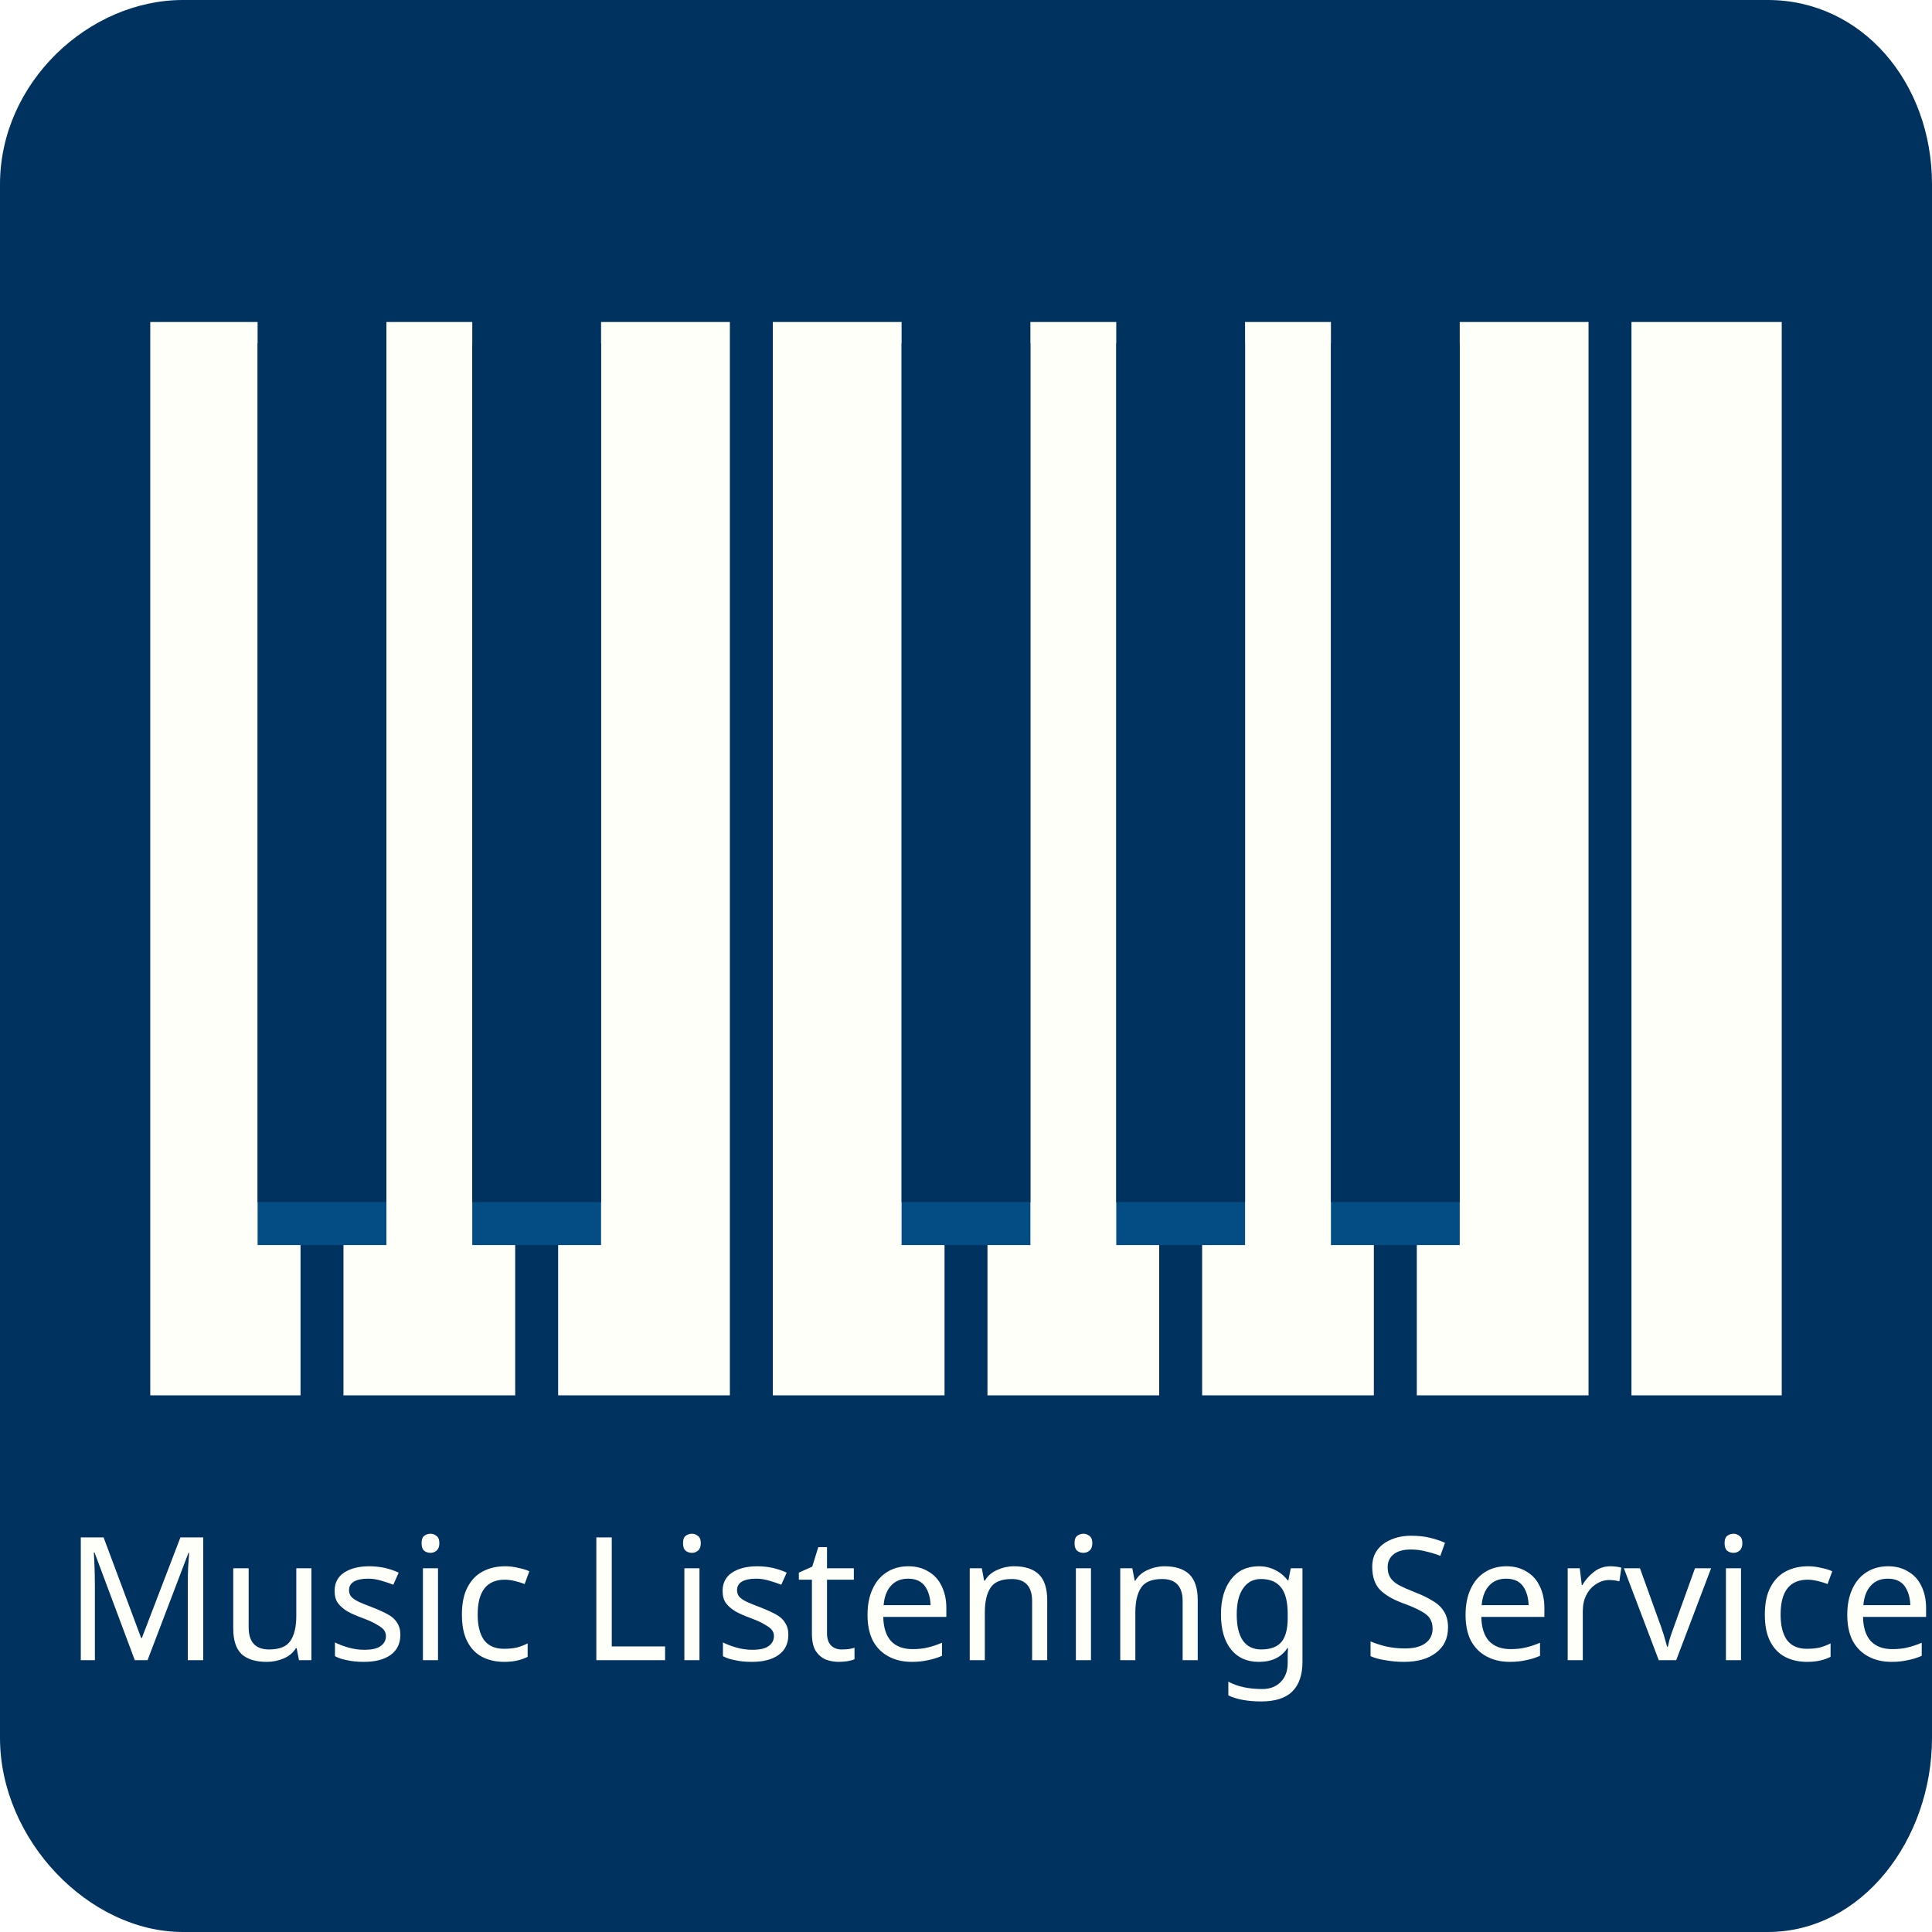
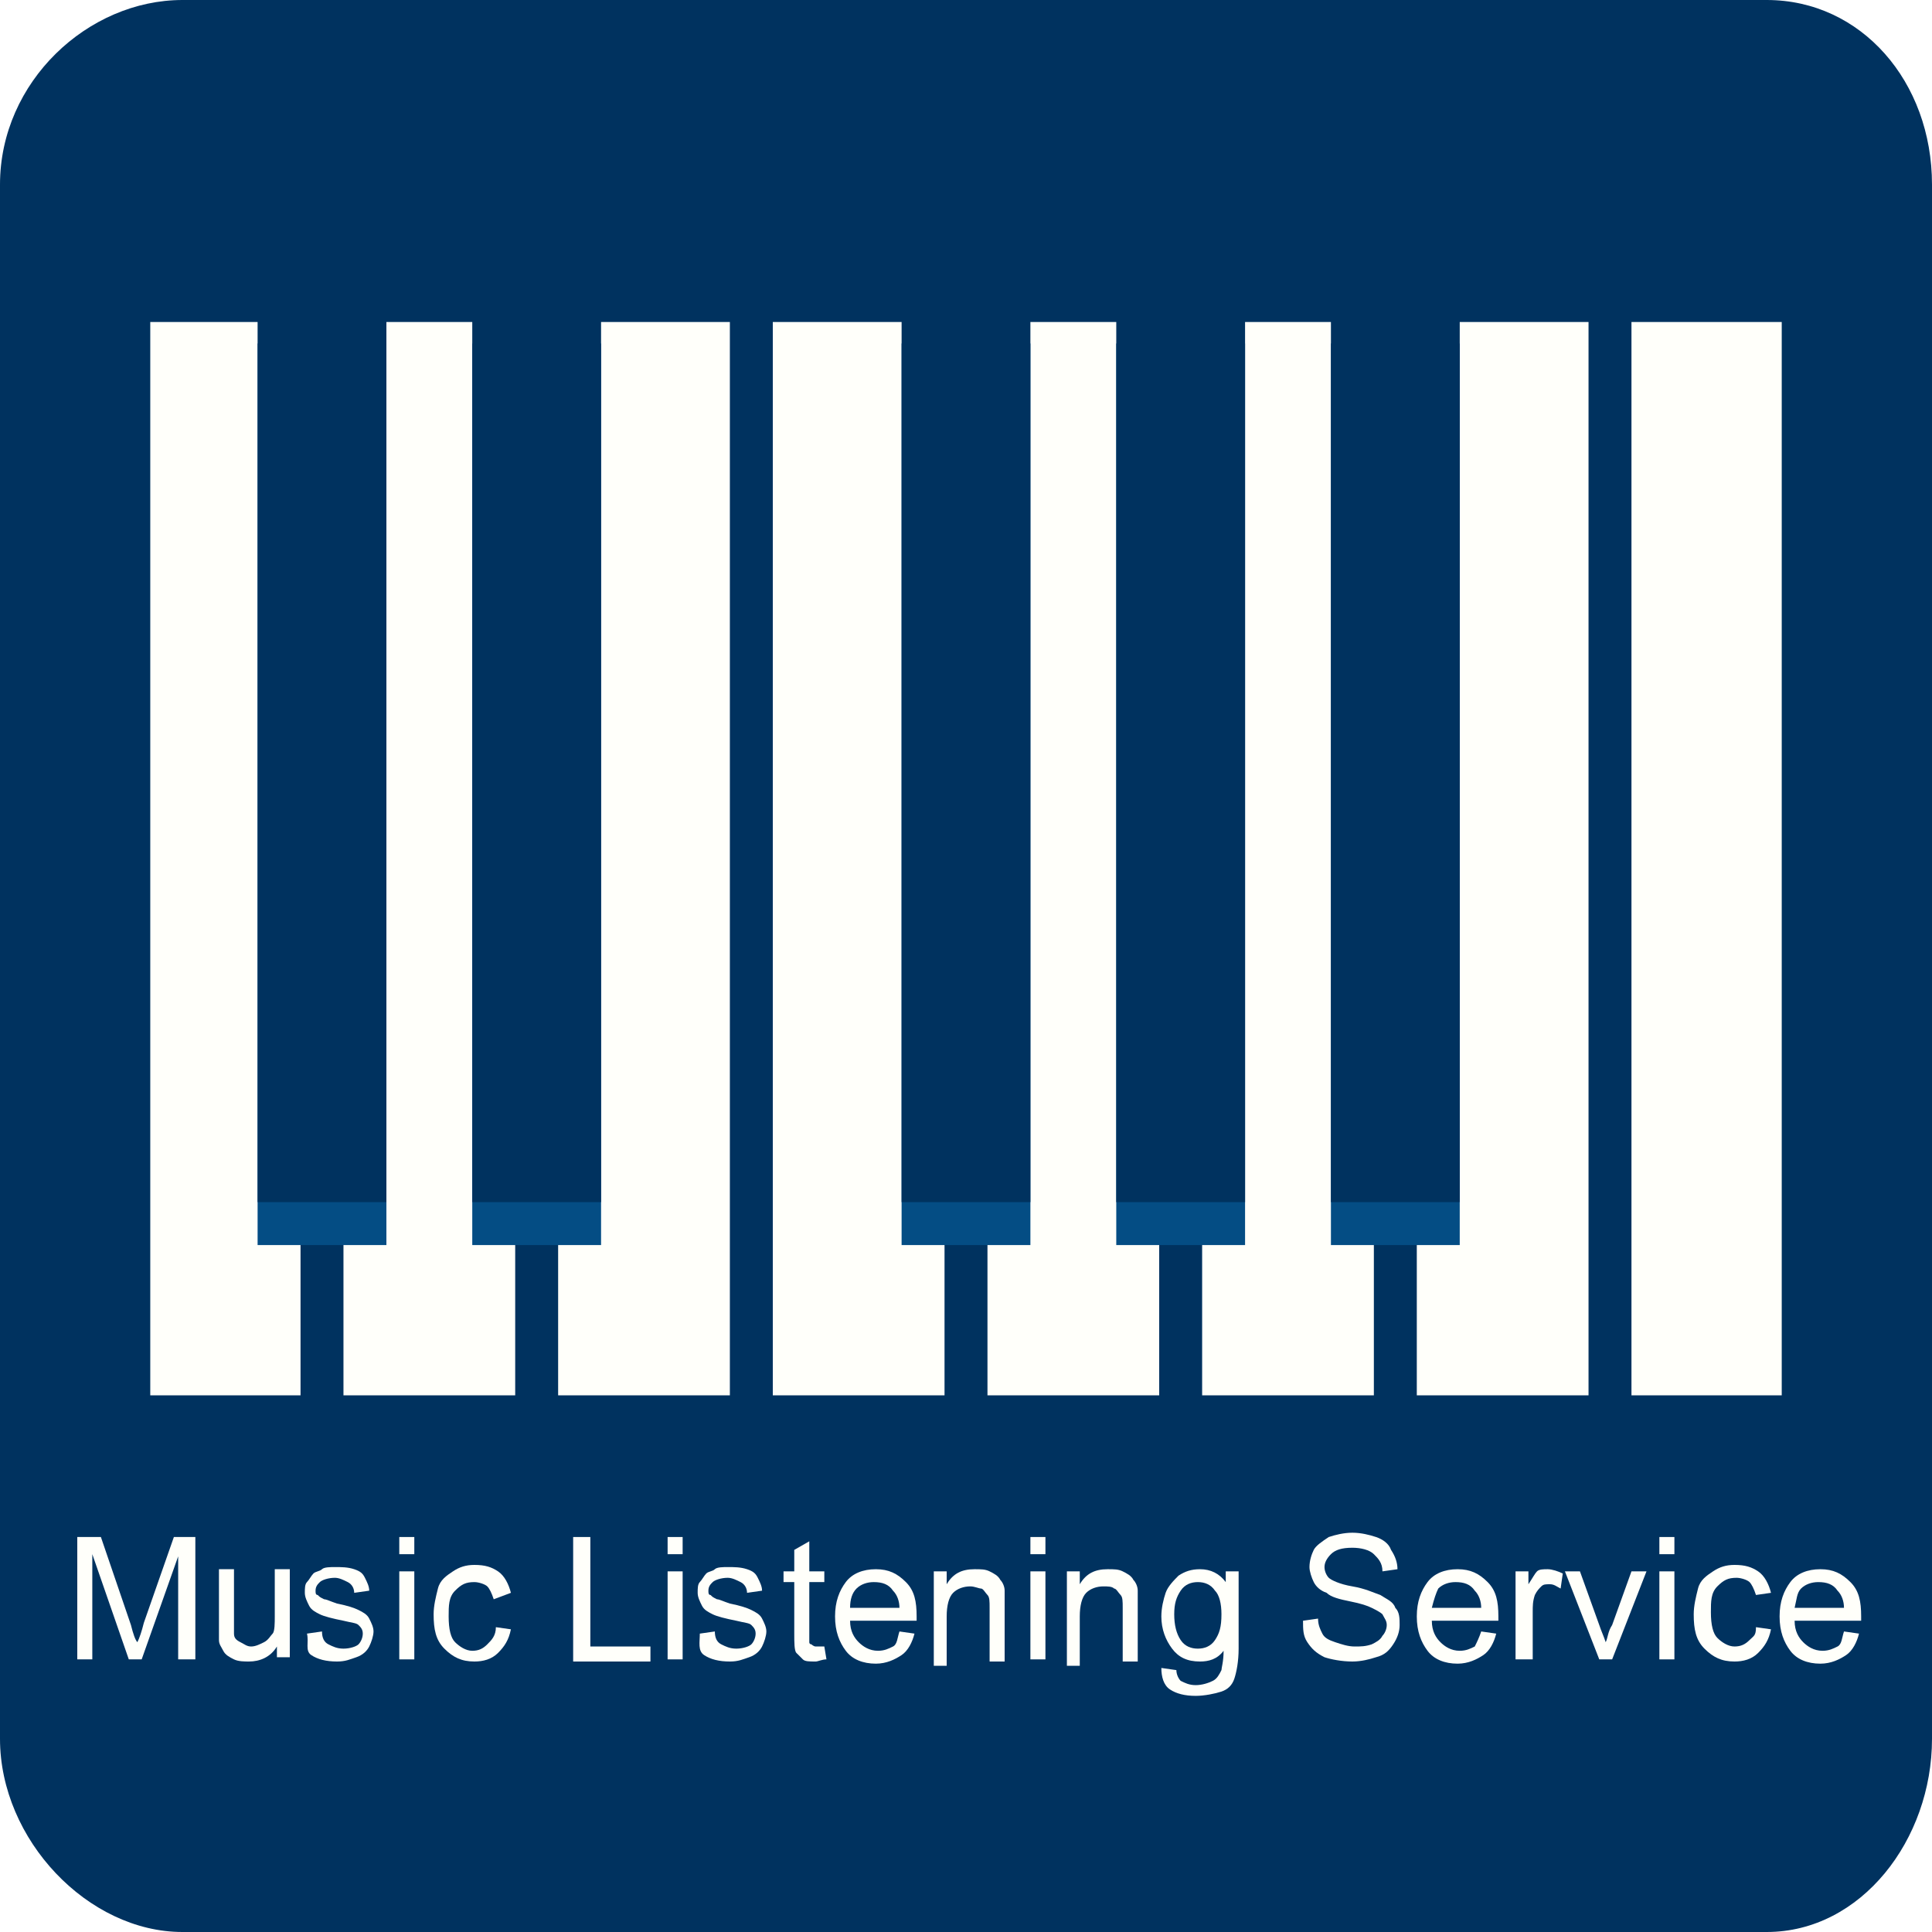
- <svg xmlns="http://www.w3.org/2000/svg" version="1.1" id="图层_1" x="0px" y="0px" width="90px" height="90px" viewBox="0 0 90 90" enable-background="new 0 0 90 90" xml:space="preserve">
-   <path fill="#00325F" d="M90,80.955C90,85.698,86.738,90,82.348,90H8.525C4.134,90,0,85.698,0,80.955V8.587C0,3.844,4.134,0,8.525,0  h73.823C86.738,0,90,3.844,90,8.587V80.955z" />
-   <rect x="7" y="15" fill="#FFFFFA" width="76" height="50" />
+ <svg xmlns="http://www.w3.org/2000/svg" version="1.1" id="图层_1" x="0px" y="0px" viewBox="0 0 90 90" style="enable-background:new 0 0 90 90;" xml:space="preserve">
+   <style type="text/css">
+ 	.st0{fill:#00325F;}
+ 	.st1{fill:#FFFFFA;}
+ 	.st2{fill:#044D84;}
+ 	.st3{enable-background:new    ;}
+ </style>
+   <path class="st0" d="M90,81c0,4.7-3.3,9-7.7,9H8.5C4.1,90,0,85.7,0,81V8.6C0,3.8,4.1,0,8.5,0h73.8C86.7,0,90,3.8,90,8.6V81z" />
+   <rect x="7" y="15" class="st1" width="76" height="50" />
  <g>
-     <rect x="14" y="13" fill="#00325F" width="2" height="55" />
-     <rect x="24" y="13" fill="#00325F" width="2" height="55" />
-     <rect x="34" y="13" fill="#00325F" width="2" height="55" />
-     <rect x="44" y="13" fill="#00325F" width="2" height="55" />
-     <rect x="54" y="13" fill="#00325F" width="2" height="55" />
-     <rect x="64" y="13" fill="#00325F" width="2" height="55" />
-     <rect x="74" y="13" fill="#00325F" width="2" height="55" />
+     <rect x="14" y="13" class="st0" width="2" height="55" />
+     <rect x="24" y="13" class="st0" width="2" height="55" />
+     <rect x="34" y="13" class="st0" width="2" height="55" />
+     <rect x="44" y="13" class="st0" width="2" height="55" />
+     <rect x="54" y="13" class="st0" width="2" height="55" />
+     <rect x="64" y="13" class="st0" width="2" height="55" />
+     <rect x="74" y="13" class="st0" width="2" height="55" />
  </g>
  <g>
-     <rect x="12" y="16" fill="#044D84" width="6" height="42" />
-     <rect x="12" y="14" fill="#00325F" width="6" height="42" />
+     <rect x="12" y="16" class="st2" width="6" height="42" />
+     <rect x="12" y="14" class="st0" width="6" height="42" />
  </g>
  <g>
-     <rect x="22" y="16" fill="#044D84" width="6" height="42" />
-     <rect x="22" y="14" fill="#00325F" width="6" height="42" />
+     <rect x="22" y="16" class="st2" width="6" height="42" />
+     <rect x="22" y="14" class="st0" width="6" height="42" />
  </g>
  <g>
-     <rect x="42" y="16" fill="#044D84" width="6" height="42" />
-     <rect x="42" y="14" fill="#00325F" width="6" height="42" />
+     <rect x="42" y="16" class="st2" width="6" height="42" />
+     <rect x="42" y="14" class="st0" width="6" height="42" />
  </g>
  <g>
-     <rect x="52" y="16" fill="#044D84" width="6" height="42" />
-     <rect x="52" y="14" fill="#00325F" width="6" height="42" />
+     <rect x="52" y="16" class="st2" width="6" height="42" />
+     <rect x="52" y="14" class="st0" width="6" height="42" />
  </g>
  <g>
-     <rect x="62" y="16" fill="#044D84" width="6" height="42" />
-     <rect x="62" y="14" fill="#00325F" width="6" height="42" />
+     <rect x="62" y="16" class="st2" width="6" height="42" />
+     <rect x="62" y="14" class="st0" width="6" height="42" />
  </g>
-   <text transform="matrix(1 0 0 1 2.9824 77.3379)" fill="#FFFFFA" font-family="'ArialMT'" font-size="8">Music Listening Service</text>
+   <g class="st3">
+     <path class="st1" d="M3.6,77.3v-5.7h1.1l1.4,4.1c0.1,0.4,0.2,0.7,0.3,0.8c0.1-0.2,0.2-0.5,0.3-0.9l1.4-4h1v5.7H8.3v-4.8l-1.7,4.8H6   l-1.7-4.9v4.9H3.6z" />
+     <path class="st1" d="M12.9,77.3v-0.6c-0.3,0.5-0.8,0.7-1.3,0.7c-0.2,0-0.5,0-0.7-0.1s-0.4-0.2-0.5-0.4s-0.2-0.3-0.2-0.5   c0-0.1,0-0.4,0-0.7v-2.6h0.7v2.3c0,0.4,0,0.6,0,0.7c0,0.2,0.1,0.3,0.3,0.4s0.3,0.2,0.5,0.2s0.4-0.1,0.6-0.2s0.3-0.3,0.4-0.4   s0.1-0.5,0.1-0.8v-2.2h0.7v4.1H12.9z" />
+     <path class="st1" d="M14.3,76.1L15,76c0,0.3,0.1,0.5,0.3,0.6s0.4,0.2,0.7,0.2c0.3,0,0.6-0.1,0.7-0.2s0.2-0.3,0.2-0.5   c0-0.2-0.1-0.3-0.2-0.4c-0.1-0.1-0.3-0.1-0.7-0.2c-0.5-0.1-0.9-0.2-1.1-0.3s-0.4-0.2-0.5-0.4s-0.2-0.4-0.2-0.6c0-0.2,0-0.4,0.1-0.5   s0.2-0.3,0.3-0.4c0.1-0.1,0.3-0.1,0.4-0.2s0.4-0.1,0.6-0.1c0.3,0,0.6,0,0.9,0.1s0.4,0.2,0.5,0.4s0.2,0.4,0.2,0.6l-0.7,0.1   c0-0.2-0.1-0.4-0.3-0.5s-0.4-0.2-0.6-0.2c-0.3,0-0.6,0.1-0.7,0.2s-0.2,0.2-0.2,0.4c0,0.1,0,0.2,0.1,0.2c0.1,0.1,0.1,0.1,0.3,0.2   c0.1,0,0.3,0.1,0.6,0.2c0.5,0.1,0.8,0.2,1,0.3s0.4,0.2,0.5,0.4s0.2,0.4,0.2,0.6c0,0.2-0.1,0.5-0.2,0.7s-0.3,0.4-0.6,0.5   s-0.5,0.2-0.9,0.2c-0.5,0-0.9-0.1-1.2-0.3S14.4,76.5,14.3,76.1z" />
+     <path class="st1" d="M18.6,72.4v-0.8h0.7v0.8H18.6z M18.6,77.3v-4.1h0.7v4.1H18.6z" />
+     <path class="st1" d="M23.1,75.8l0.7,0.1c-0.1,0.5-0.3,0.8-0.6,1.1s-0.7,0.4-1.1,0.4c-0.6,0-1-0.2-1.4-0.6s-0.5-0.9-0.5-1.6   c0-0.4,0.1-0.8,0.2-1.2s0.4-0.6,0.7-0.8s0.6-0.3,1-0.3c0.5,0,0.8,0.1,1.1,0.3s0.5,0.6,0.6,1L23,74.5c-0.1-0.3-0.2-0.5-0.3-0.6   s-0.4-0.2-0.6-0.2c-0.4,0-0.6,0.1-0.9,0.4s-0.3,0.7-0.3,1.2c0,0.6,0.1,1,0.3,1.2s0.5,0.4,0.8,0.4c0.3,0,0.5-0.1,0.7-0.3   S23.1,76.2,23.1,75.8z" />
+     <path class="st1" d="M26.7,77.3v-5.7h0.8v5.1h2.8v0.7H26.7z" />
+     <path class="st1" d="M31.1,72.4v-0.8h0.7v0.8H31.1z M31.1,77.3v-4.1h0.7v4.1H31.1z" />
+     <path class="st1" d="M32.6,76.1l0.7-0.1c0,0.3,0.1,0.5,0.3,0.6s0.4,0.2,0.7,0.2c0.3,0,0.6-0.1,0.7-0.2s0.2-0.3,0.2-0.5   c0-0.2-0.1-0.3-0.2-0.4c-0.1-0.1-0.3-0.1-0.7-0.2c-0.5-0.1-0.9-0.2-1.1-0.3s-0.4-0.2-0.5-0.4s-0.2-0.4-0.2-0.6c0-0.2,0-0.4,0.1-0.5   s0.2-0.3,0.3-0.4c0.1-0.1,0.3-0.1,0.4-0.2s0.4-0.1,0.6-0.1c0.3,0,0.6,0,0.9,0.1s0.4,0.2,0.5,0.4s0.2,0.4,0.2,0.6l-0.7,0.1   c0-0.2-0.1-0.4-0.3-0.5s-0.4-0.2-0.6-0.2c-0.3,0-0.6,0.1-0.7,0.2s-0.2,0.2-0.2,0.4c0,0.1,0,0.2,0.1,0.2c0.1,0.1,0.1,0.1,0.3,0.2   c0.1,0,0.3,0.1,0.6,0.2c0.5,0.1,0.8,0.2,1,0.3s0.4,0.2,0.5,0.4s0.2,0.4,0.2,0.6c0,0.2-0.1,0.5-0.2,0.7s-0.3,0.4-0.6,0.5   s-0.5,0.2-0.9,0.2c-0.5,0-0.9-0.1-1.2-0.3S32.6,76.5,32.6,76.1z" />
+     <path class="st1" d="M38.4,76.7l0.1,0.6c-0.2,0-0.4,0.1-0.5,0.1c-0.3,0-0.5,0-0.6-0.1s-0.2-0.2-0.3-0.3S37,76.5,37,76.1v-2.4h-0.5   v-0.5H37v-1l0.7-0.4v1.4h0.7v0.5h-0.7v2.4c0,0.2,0,0.3,0,0.4s0.1,0.1,0.1,0.1s0.1,0.1,0.2,0.1C38.2,76.7,38.3,76.7,38.4,76.7z" />
+     <path class="st1" d="M41.9,76l0.7,0.1c-0.1,0.4-0.3,0.8-0.6,1s-0.7,0.4-1.2,0.4c-0.6,0-1.1-0.2-1.4-0.6s-0.5-0.9-0.5-1.6   c0-0.7,0.2-1.2,0.5-1.6s0.8-0.6,1.4-0.6c0.6,0,1,0.2,1.4,0.6s0.5,0.9,0.5,1.6c0,0,0,0.1,0,0.2h-3.1c0,0.5,0.2,0.8,0.4,1   s0.5,0.4,0.9,0.4c0.3,0,0.5-0.1,0.7-0.2S41.8,76.3,41.9,76z M39.6,74.9h2.3c0-0.3-0.1-0.6-0.3-0.8c-0.2-0.3-0.5-0.4-0.9-0.4   c-0.3,0-0.6,0.1-0.8,0.3S39.6,74.5,39.6,74.9z" />
+     <path class="st1" d="M43.5,77.3v-4.1h0.6v0.6c0.3-0.5,0.7-0.7,1.3-0.7c0.3,0,0.5,0,0.7,0.1c0.2,0.1,0.4,0.2,0.5,0.4   c0.1,0.1,0.2,0.3,0.2,0.5c0,0.1,0,0.4,0,0.7v2.6h-0.7v-2.5c0-0.3,0-0.5-0.1-0.6s-0.2-0.3-0.3-0.3s-0.3-0.1-0.5-0.1   c-0.3,0-0.6,0.1-0.8,0.3s-0.3,0.6-0.3,1.1v2.3H43.5z" />
+     <path class="st1" d="M48,72.4v-0.8h0.7v0.8H48z M48,77.3v-4.1h0.7v4.1H48z" />
+     <path class="st1" d="M49.7,77.3v-4.1h0.6v0.6c0.3-0.5,0.7-0.7,1.3-0.7c0.3,0,0.5,0,0.7,0.1c0.2,0.1,0.4,0.2,0.5,0.4   c0.1,0.1,0.2,0.3,0.2,0.5c0,0.1,0,0.4,0,0.7v2.6h-0.7v-2.5c0-0.3,0-0.5-0.1-0.6s-0.2-0.3-0.3-0.3c-0.1-0.1-0.3-0.1-0.5-0.1   c-0.3,0-0.6,0.1-0.8,0.3c-0.2,0.2-0.3,0.6-0.3,1.1v2.3H49.7z" />
+     <path class="st1" d="M54.1,77.7l0.7,0.1c0,0.2,0.1,0.4,0.2,0.5c0.2,0.1,0.4,0.2,0.7,0.2c0.3,0,0.6-0.1,0.8-0.2   c0.2-0.1,0.3-0.3,0.4-0.5c0-0.1,0.1-0.4,0.1-0.9c-0.3,0.4-0.7,0.5-1.1,0.5c-0.6,0-1-0.2-1.3-0.6s-0.5-0.9-0.5-1.5   c0-0.4,0.1-0.8,0.2-1.1c0.1-0.3,0.4-0.6,0.6-0.8c0.3-0.2,0.6-0.3,1-0.3c0.5,0,0.9,0.2,1.2,0.6v-0.5h0.6v3.6c0,0.6-0.1,1.1-0.2,1.4   c-0.1,0.3-0.3,0.5-0.6,0.6S56.1,79,55.7,79c-0.5,0-0.9-0.1-1.2-0.3S54.1,78.1,54.1,77.7z M54.7,75.2c0,0.5,0.1,0.9,0.3,1.2   c0.2,0.3,0.5,0.4,0.8,0.4c0.3,0,0.6-0.1,0.8-0.4s0.3-0.6,0.3-1.2c0-0.5-0.1-0.9-0.3-1.1c-0.2-0.3-0.5-0.4-0.8-0.4   c-0.3,0-0.6,0.1-0.8,0.4S54.7,74.7,54.7,75.2z" />
+     <path class="st1" d="M60.7,75.5l0.7-0.1c0,0.3,0.1,0.5,0.2,0.7c0.1,0.2,0.3,0.3,0.6,0.4c0.3,0.1,0.6,0.2,0.9,0.2   c0.3,0,0.5,0,0.8-0.1c0.2-0.1,0.4-0.2,0.5-0.4c0.1-0.1,0.2-0.3,0.2-0.5c0-0.2-0.1-0.3-0.2-0.5c-0.1-0.1-0.3-0.2-0.5-0.3   c-0.2-0.1-0.5-0.2-1-0.3c-0.5-0.1-0.9-0.2-1.1-0.4c-0.3-0.1-0.5-0.3-0.6-0.5c-0.1-0.2-0.2-0.5-0.2-0.7c0-0.3,0.1-0.6,0.2-0.8   s0.4-0.4,0.7-0.6c0.3-0.1,0.7-0.2,1.1-0.2c0.4,0,0.8,0.1,1.1,0.2s0.6,0.3,0.7,0.6c0.2,0.3,0.3,0.6,0.3,0.9l-0.7,0.1   c0-0.4-0.2-0.6-0.4-0.8c-0.2-0.2-0.6-0.3-1-0.3c-0.5,0-0.8,0.1-1,0.3c-0.2,0.2-0.3,0.4-0.3,0.6c0,0.2,0.1,0.4,0.2,0.5   c0.1,0.1,0.5,0.3,1.1,0.4c0.6,0.1,1,0.3,1.3,0.4c0.3,0.2,0.6,0.3,0.7,0.6c0.2,0.2,0.2,0.5,0.2,0.8c0,0.3-0.1,0.6-0.3,0.9   c-0.2,0.3-0.4,0.5-0.8,0.6c-0.3,0.1-0.7,0.2-1.1,0.2c-0.5,0-1-0.1-1.3-0.2c-0.4-0.2-0.6-0.4-0.8-0.7S60.7,75.9,60.7,75.5z" />
+     <path class="st1" d="M69,76l0.7,0.1c-0.1,0.4-0.3,0.8-0.6,1c-0.3,0.2-0.7,0.4-1.2,0.4c-0.6,0-1.1-0.2-1.4-0.6S66,76,66,75.3   c0-0.7,0.2-1.2,0.5-1.6s0.8-0.6,1.4-0.6c0.6,0,1,0.2,1.4,0.6s0.5,0.9,0.5,1.6c0,0,0,0.1,0,0.2h-3.1c0,0.5,0.2,0.8,0.4,1   c0.2,0.2,0.5,0.4,0.9,0.4c0.3,0,0.5-0.1,0.7-0.2C68.8,76.5,68.9,76.3,69,76z M66.7,74.9h2.3c0-0.3-0.1-0.6-0.3-0.8   c-0.2-0.3-0.5-0.4-0.9-0.4c-0.3,0-0.6,0.1-0.8,0.3C66.9,74.2,66.8,74.5,66.7,74.9z" />
+     <path class="st1" d="M70.6,77.3v-4.1h0.6v0.6c0.2-0.3,0.3-0.5,0.4-0.6s0.3-0.1,0.5-0.1c0.2,0,0.5,0.1,0.7,0.2L72.7,74   c-0.2-0.1-0.3-0.2-0.5-0.2c-0.2,0-0.3,0-0.4,0.1c-0.1,0.1-0.2,0.2-0.3,0.4c-0.1,0.3-0.1,0.5-0.1,0.8v2.2H70.6z" />
+     <path class="st1" d="M74.5,77.3l-1.6-4.1h0.7l0.9,2.5c0.1,0.3,0.2,0.5,0.3,0.8c0.1-0.2,0.1-0.5,0.3-0.8l0.9-2.5h0.7l-1.6,4.1H74.5z   " />
+     <path class="st1" d="M77.3,72.4v-0.8H78v0.8H77.3z M77.3,77.3v-4.1H78v4.1H77.3z" />
+     <path class="st1" d="M81.8,75.8l0.7,0.1c-0.1,0.5-0.3,0.8-0.6,1.1s-0.7,0.4-1.1,0.4c-0.6,0-1-0.2-1.4-0.6s-0.5-0.9-0.5-1.6   c0-0.4,0.1-0.8,0.2-1.2s0.4-0.6,0.7-0.8s0.6-0.3,1-0.3c0.5,0,0.8,0.1,1.1,0.3s0.5,0.6,0.6,1l-0.7,0.1c-0.1-0.3-0.2-0.5-0.3-0.6   s-0.4-0.2-0.6-0.2c-0.4,0-0.6,0.1-0.9,0.4s-0.3,0.7-0.3,1.2c0,0.6,0.1,1,0.3,1.2s0.5,0.4,0.8,0.4c0.3,0,0.5-0.1,0.7-0.3   S81.8,76.2,81.8,75.8z" />
+     <path class="st1" d="M85.9,76l0.7,0.1c-0.1,0.4-0.3,0.8-0.6,1s-0.7,0.4-1.2,0.4c-0.6,0-1.1-0.2-1.4-0.6s-0.5-0.9-0.5-1.6   c0-0.7,0.2-1.2,0.5-1.6s0.8-0.6,1.4-0.6c0.6,0,1,0.2,1.4,0.6s0.5,0.9,0.5,1.6c0,0,0,0.1,0,0.2h-3.1c0,0.5,0.2,0.8,0.4,1   s0.5,0.4,0.9,0.4c0.3,0,0.5-0.1,0.7-0.2S85.8,76.3,85.9,76z M83.6,74.9h2.3c0-0.3-0.1-0.6-0.3-0.8c-0.2-0.3-0.5-0.4-0.9-0.4   c-0.3,0-0.6,0.1-0.8,0.3S83.7,74.5,83.6,74.9z" />
+   </g>
</svg>
